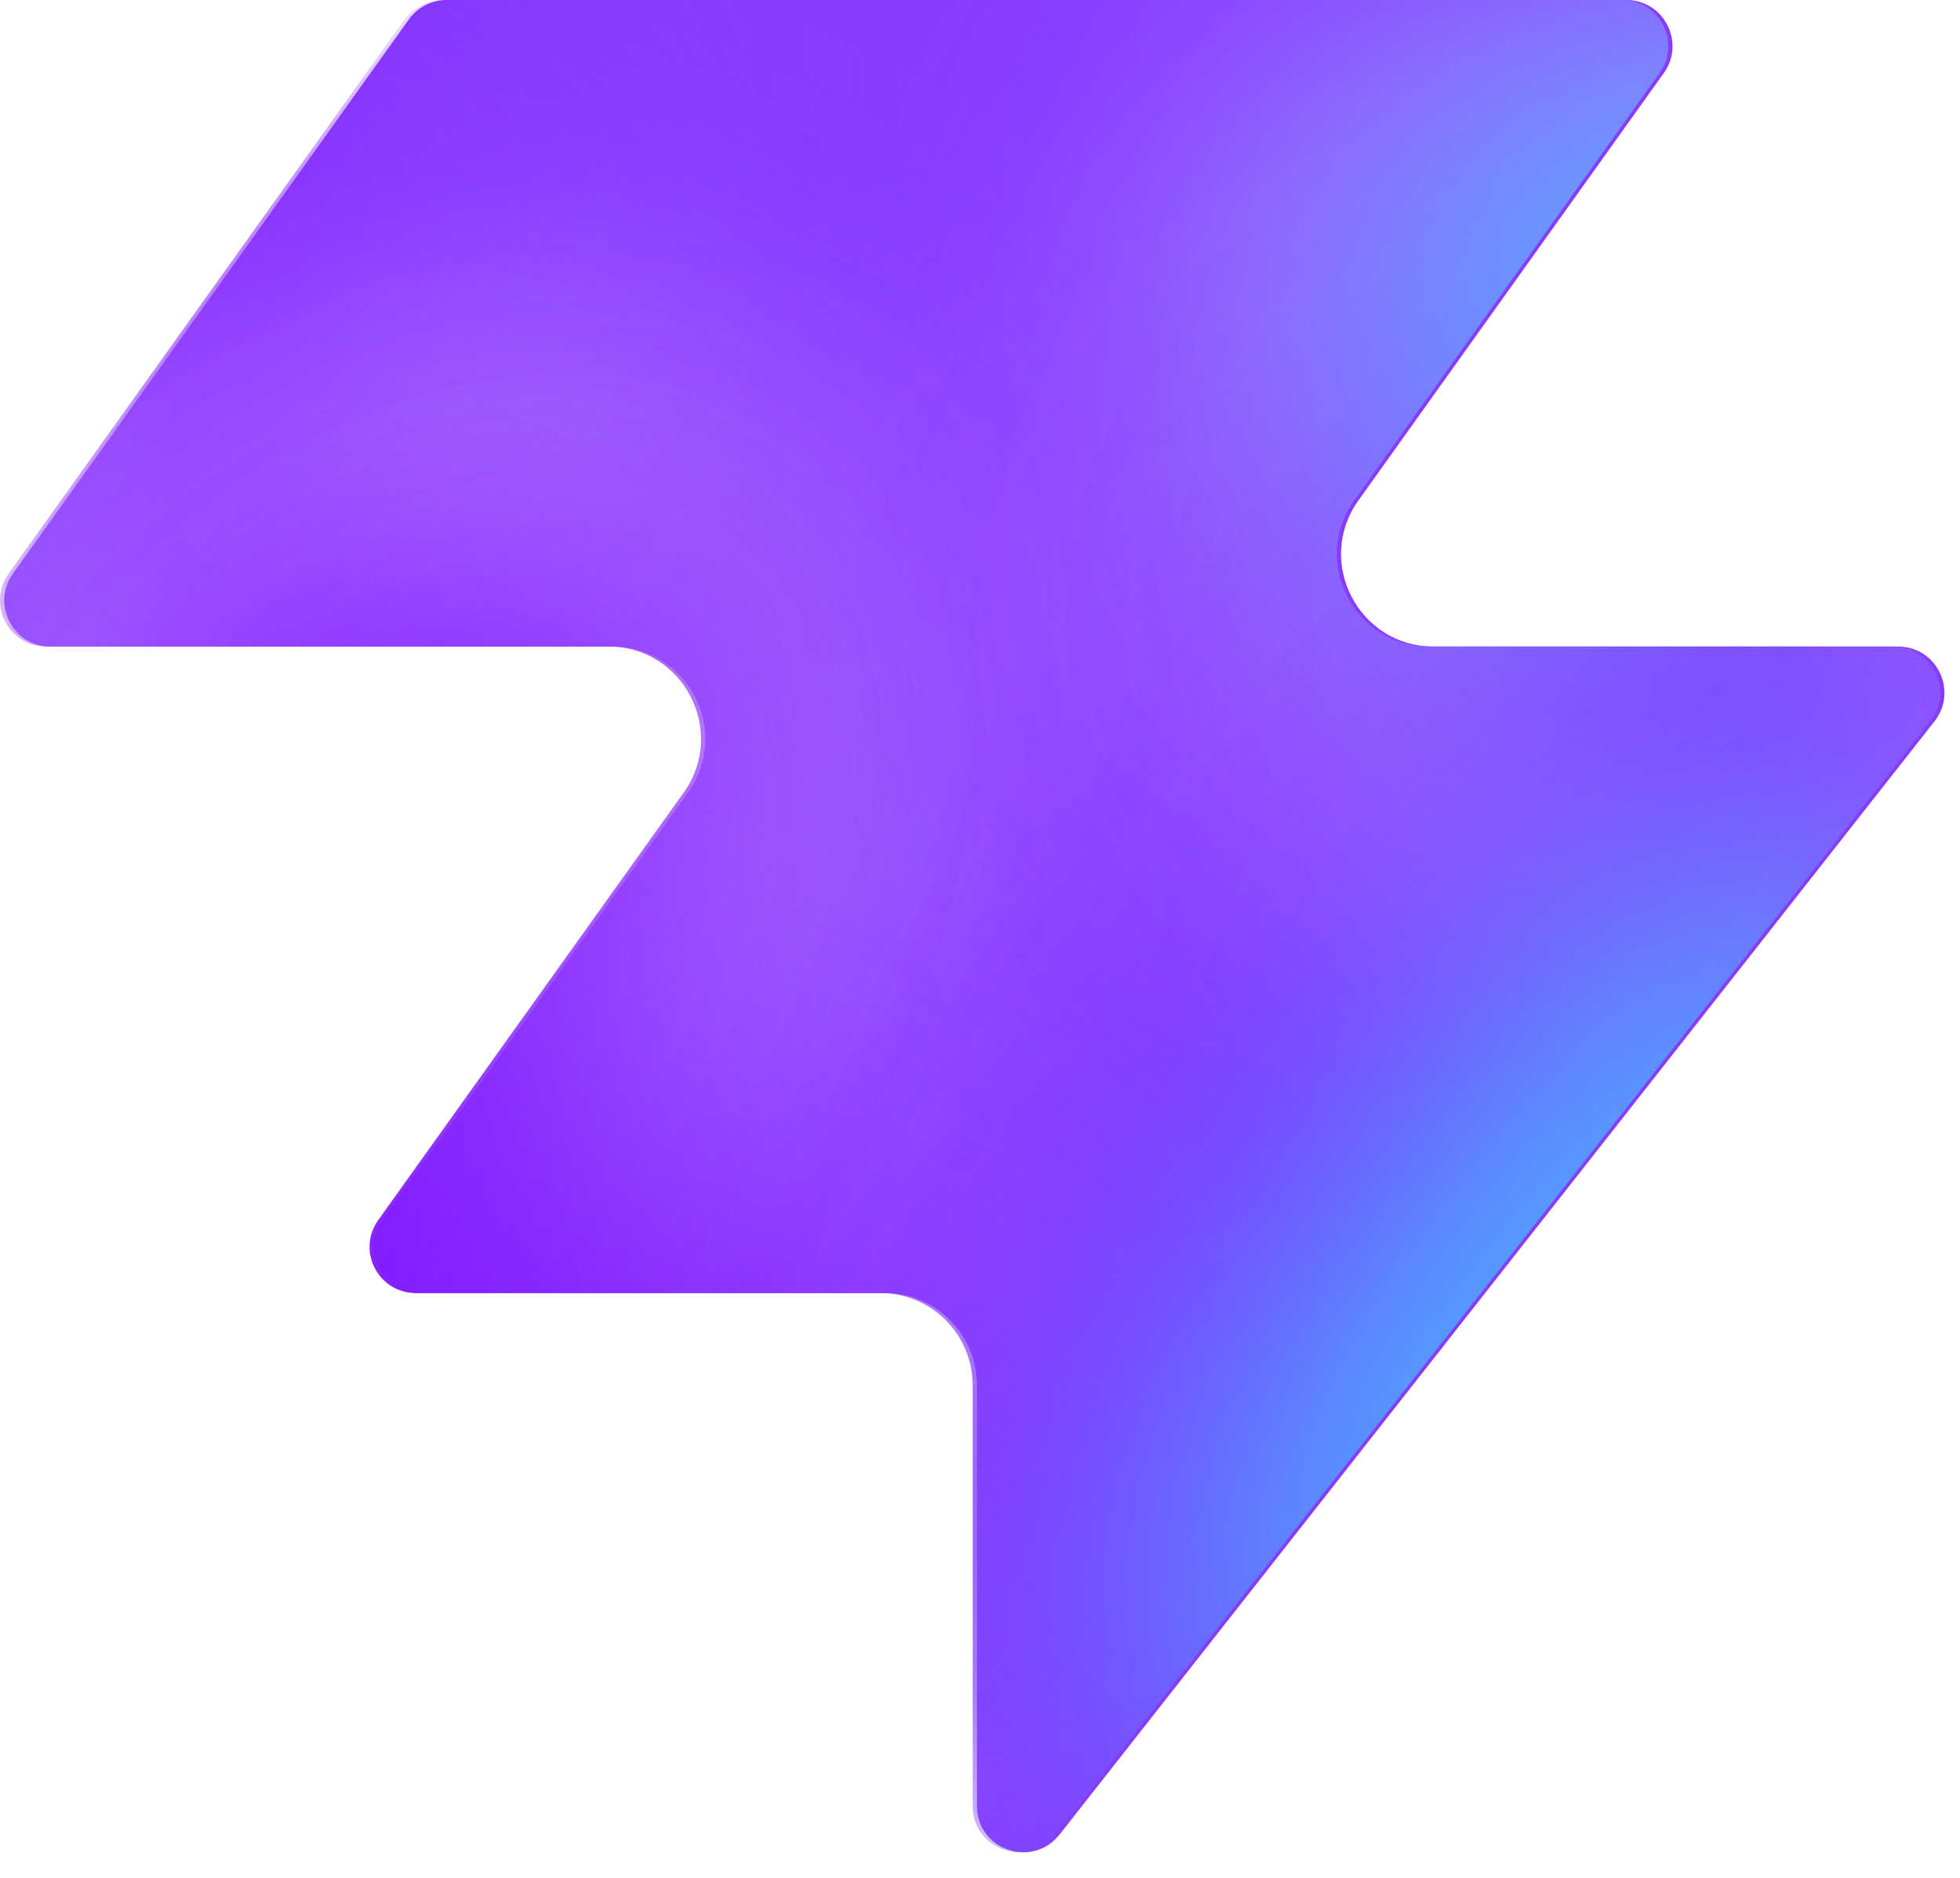
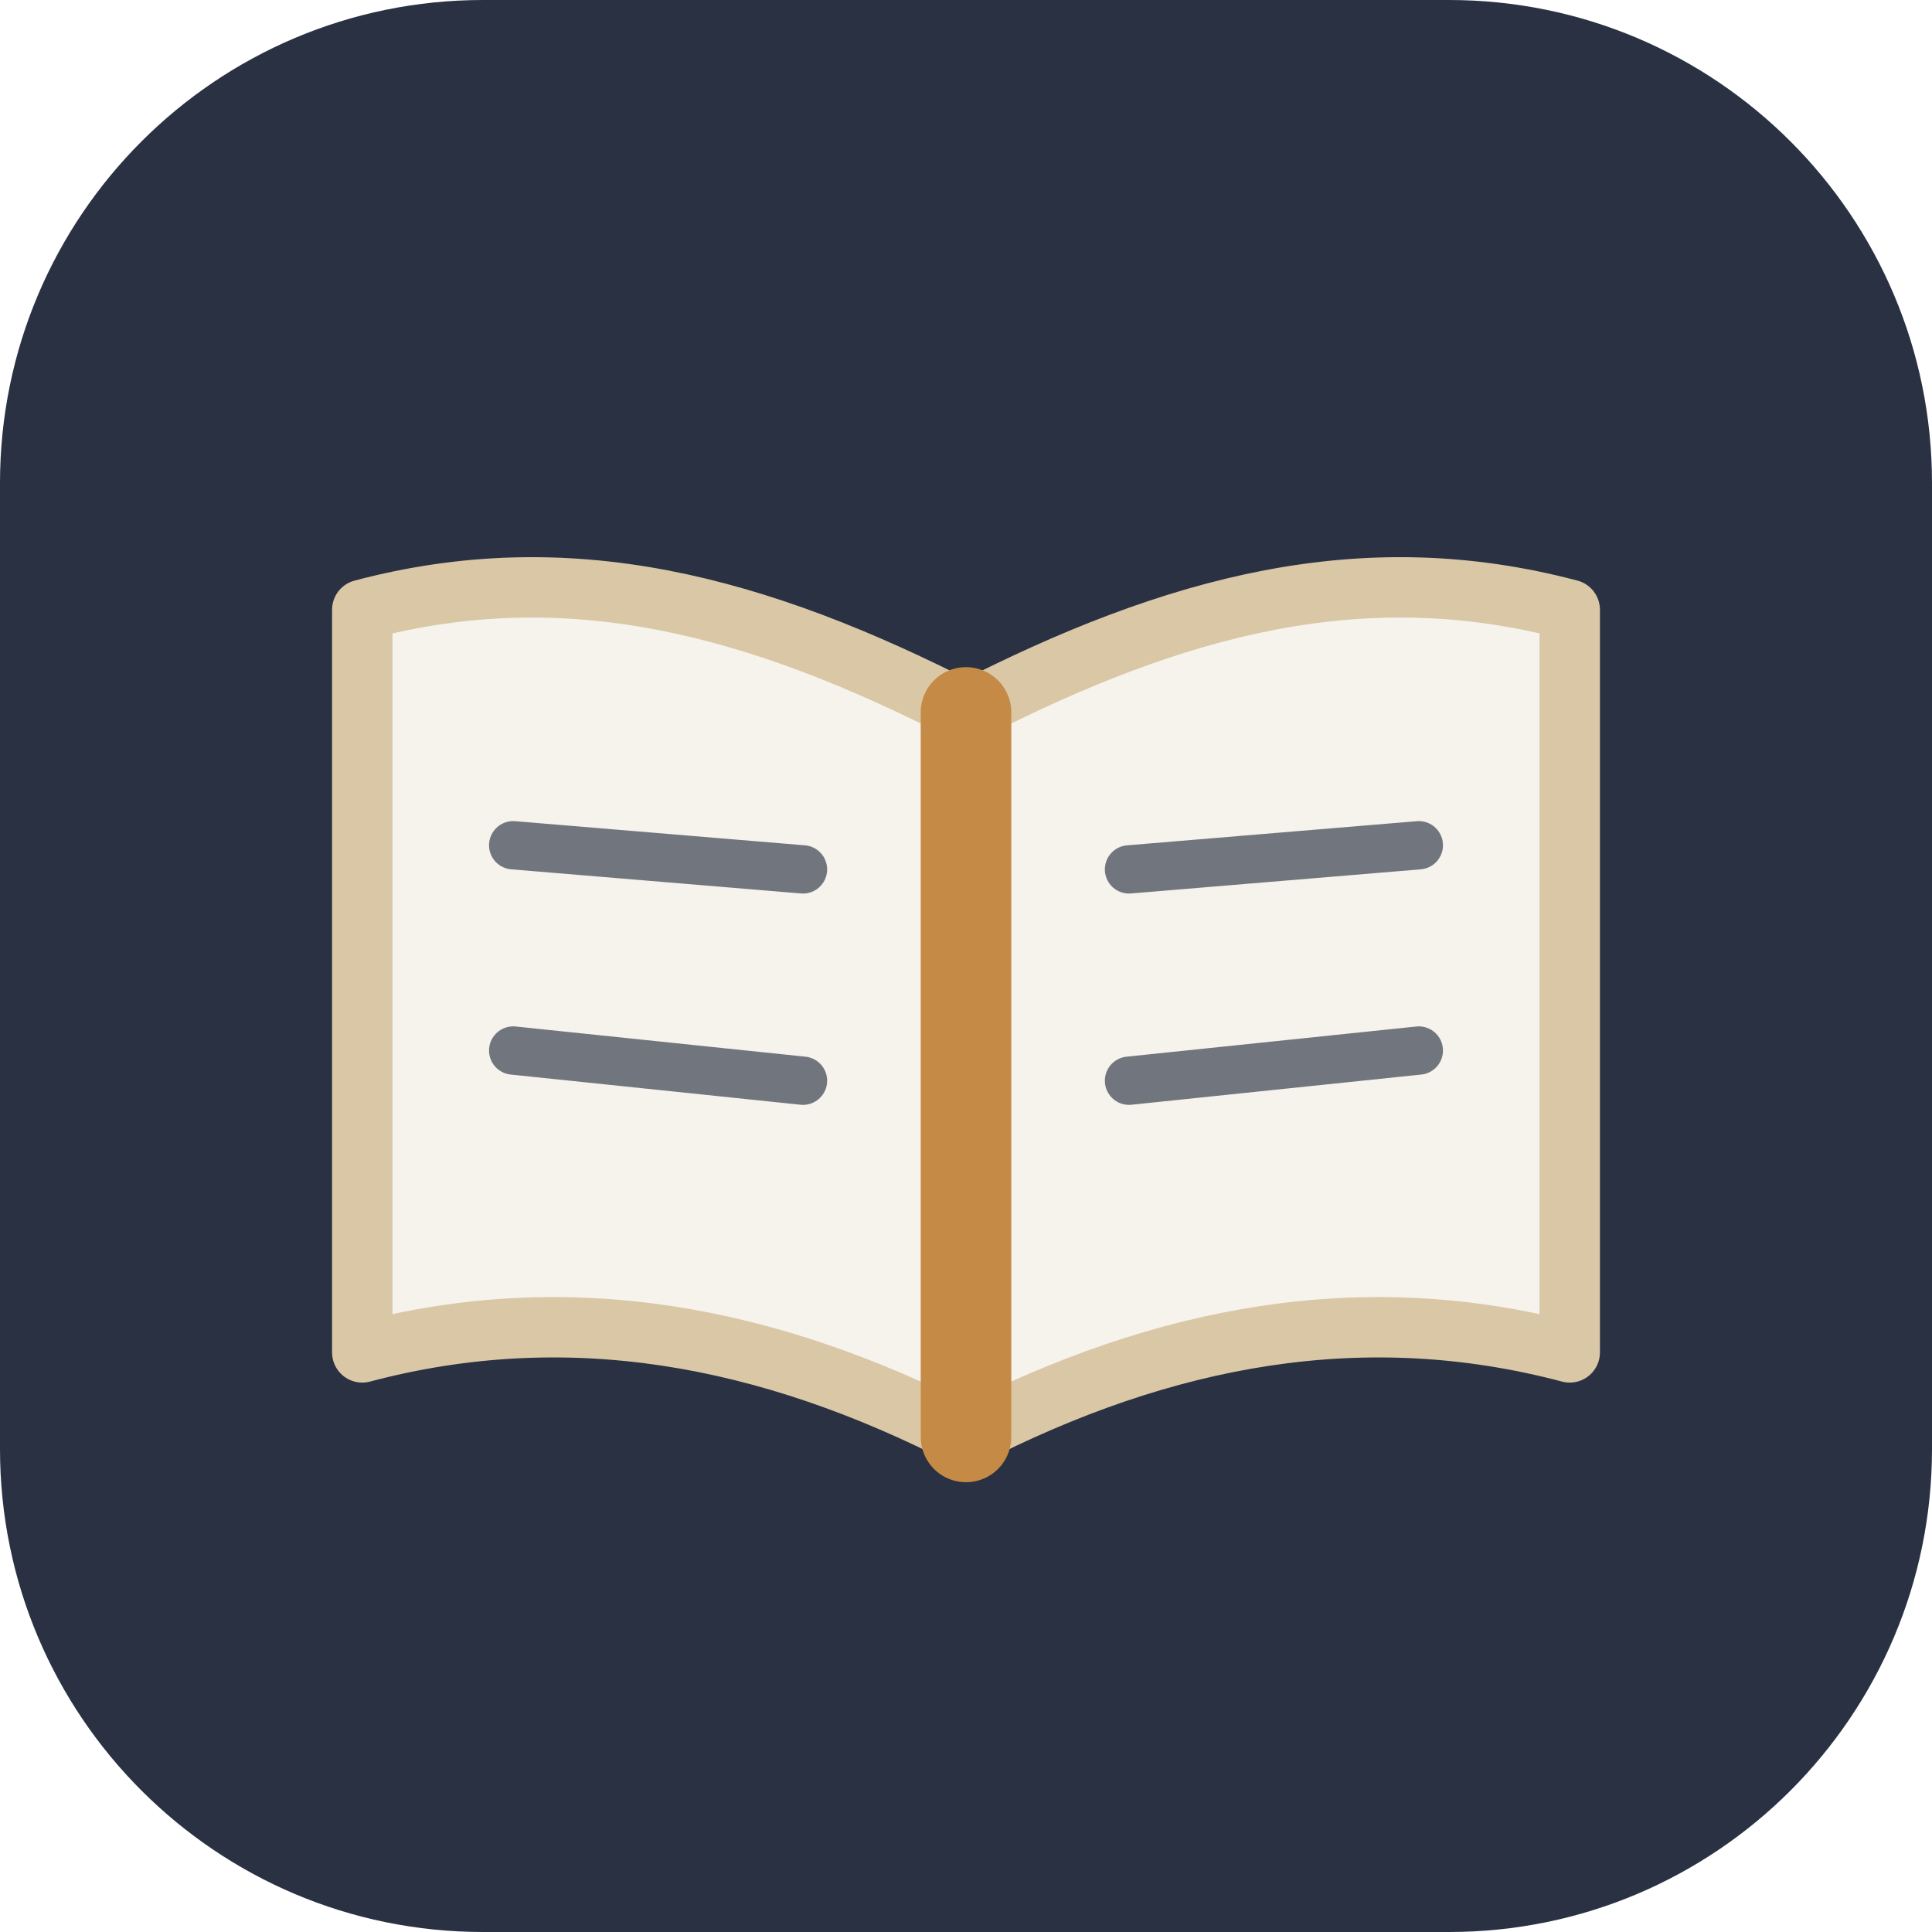
- <svg xmlns="http://www.w3.org/2000/svg" width="48" height="46" fill="none" viewBox="0 0 48 46">
-   <path fill="#863bff" d="M25.946 44.938c-.664.845-2.021.375-2.021-.698V33.937a2.26 2.26 0 0 0-2.262-2.262H10.287c-.92 0-1.456-1.04-.92-1.788l7.48-10.471c1.07-1.497 0-3.578-1.842-3.578H1.237c-.92 0-1.456-1.04-.92-1.788L10.013.474c.214-.297.556-.474.92-.474h28.894c.92 0 1.456 1.04.92 1.788l-7.48 10.471c-1.07 1.498 0 3.579 1.842 3.579h11.377c.943 0 1.473 1.088.89 1.83L25.947 44.94z" style="fill:#863bff;fill:color(display-p3 .525 .23 1);fill-opacity:1" />
-   <mask id="a" width="48" height="46" x="0" y="0" maskUnits="userSpaceOnUse" style="mask-type:alpha">
-     <path fill="#000" d="M25.842 44.938c-.664.844-2.021.375-2.021-.698V33.937a2.26 2.26 0 0 0-2.262-2.262H10.183c-.92 0-1.456-1.04-.92-1.788l7.48-10.471c1.07-1.498 0-3.579-1.842-3.579H1.133c-.92 0-1.456-1.04-.92-1.787L9.91.473c.214-.297.556-.474.92-.474h28.894c.92 0 1.456 1.04.92 1.788l-7.48 10.471c-1.07 1.498 0 3.578 1.842 3.578h11.377c.943 0 1.473 1.088.89 1.832L25.843 44.94z" style="fill:#000;fill-opacity:1" />
-   </mask>
-   <g mask="url(#a)">
-     <g filter="url(#b)">
-       <ellipse cx="5.508" cy="14.704" fill="#ede6ff" rx="5.508" ry="14.704" style="fill:#ede6ff;fill:color(display-p3 .927 .903 1);fill-opacity:1" transform="matrix(.00324 1 1 -.00324 -4.47 31.516)" />
-     </g>
-     <g filter="url(#c)">
-       <ellipse cx="10.399" cy="29.851" fill="#ede6ff" rx="10.399" ry="29.851" style="fill:#ede6ff;fill:color(display-p3 .927 .903 1);fill-opacity:1" transform="matrix(.00324 1 1 -.00324 -39.328 7.883)" />
-     </g>
-     <g filter="url(#d)">
-       <ellipse cx="5.508" cy="30.487" fill="#7e14ff" rx="5.508" ry="30.487" style="fill:#7e14ff;fill:color(display-p3 .492 .077 1);fill-opacity:1" transform="rotate(89.814 -25.913 -14.639)scale(1 -1)" />
-     </g>
-     <g filter="url(#e)">
-       <ellipse cx="5.508" cy="30.599" fill="#7e14ff" rx="5.508" ry="30.599" style="fill:#7e14ff;fill:color(display-p3 .492 .077 1);fill-opacity:1" transform="rotate(89.814 -32.644 -3.334)scale(1 -1)" />
-     </g>
-     <g filter="url(#f)">
-       <ellipse cx="5.508" cy="30.599" fill="#7e14ff" rx="5.508" ry="30.599" style="fill:#7e14ff;fill:color(display-p3 .492 .077 1);fill-opacity:1" transform="matrix(.00324 1 1 -.00324 -34.34 30.47)" />
-     </g>
-     <g filter="url(#g)">
-       <ellipse cx="14.072" cy="22.078" fill="#ede6ff" rx="14.072" ry="22.078" style="fill:#ede6ff;fill:color(display-p3 .927 .903 1);fill-opacity:1" transform="rotate(93.35 24.506 48.493)scale(-1 1)" />
-     </g>
-     <g filter="url(#h)">
-       <ellipse cx="3.47" cy="21.501" fill="#7e14ff" rx="3.47" ry="21.501" style="fill:#7e14ff;fill:color(display-p3 .492 .077 1);fill-opacity:1" transform="rotate(89.009 28.708 47.59)scale(-1 1)" />
-     </g>
-     <g filter="url(#i)">
-       <ellipse cx="3.47" cy="21.501" fill="#7e14ff" rx="3.47" ry="21.501" style="fill:#7e14ff;fill:color(display-p3 .492 .077 1);fill-opacity:1" transform="rotate(89.009 28.708 47.59)scale(-1 1)" />
-     </g>
-     <g filter="url(#j)">
-       <ellipse cx=".387" cy="8.972" fill="#7e14ff" rx="4.407" ry="29.108" style="fill:#7e14ff;fill:color(display-p3 .492 .077 1);fill-opacity:1" transform="rotate(39.51 .387 8.972)" />
-     </g>
-     <g filter="url(#k)">
-       <ellipse cx="47.523" cy="-6.092" fill="#7e14ff" rx="4.407" ry="29.108" style="fill:#7e14ff;fill:color(display-p3 .492 .077 1);fill-opacity:1" transform="rotate(37.892 47.523 -6.092)" />
-     </g>
-     <g filter="url(#l)">
-       <ellipse cx="41.412" cy="6.333" fill="#47bfff" rx="5.971" ry="9.665" style="fill:#47bfff;fill:color(display-p3 .28 .748 1);fill-opacity:1" transform="rotate(37.892 41.412 6.333)" />
-     </g>
-     <g filter="url(#m)">
-       <ellipse cx="-1.879" cy="38.332" fill="#7e14ff" rx="4.407" ry="29.108" style="fill:#7e14ff;fill:color(display-p3 .492 .077 1);fill-opacity:1" transform="rotate(37.892 -1.88 38.332)" />
-     </g>
-     <g filter="url(#n)">
-       <ellipse cx="-1.879" cy="38.332" fill="#7e14ff" rx="4.407" ry="29.108" style="fill:#7e14ff;fill:color(display-p3 .492 .077 1);fill-opacity:1" transform="rotate(37.892 -1.88 38.332)" />
-     </g>
-     <g filter="url(#o)">
-       <ellipse cx="35.651" cy="29.907" fill="#7e14ff" rx="4.407" ry="29.108" style="fill:#7e14ff;fill:color(display-p3 .492 .077 1);fill-opacity:1" transform="rotate(37.892 35.651 29.907)" />
-     </g>
-     <g filter="url(#p)">
-       <ellipse cx="38.418" cy="32.4" fill="#47bfff" rx="5.971" ry="15.297" style="fill:#47bfff;fill:color(display-p3 .28 .748 1);fill-opacity:1" transform="rotate(37.892 38.418 32.4)" />
-     </g>
-   </g>
-   <defs>
-     <filter id="b" width="60.045" height="41.654" x="-19.77" y="16.149" color-interpolation-filters="sRGB" filterUnits="userSpaceOnUse">
-       <feFlood flood-opacity="0" result="BackgroundImageFix" />
-       <feBlend in="SourceGraphic" in2="BackgroundImageFix" result="shape" />
-       <feGaussianBlur result="effect1_foregroundBlur_2002_17158" stdDeviation="7.659" />
-     </filter>
-     <filter id="c" width="90.34" height="51.437" x="-54.613" y="-7.533" color-interpolation-filters="sRGB" filterUnits="userSpaceOnUse">
-       <feFlood flood-opacity="0" result="BackgroundImageFix" />
-       <feBlend in="SourceGraphic" in2="BackgroundImageFix" result="shape" />
-       <feGaussianBlur result="effect1_foregroundBlur_2002_17158" stdDeviation="7.659" />
-     </filter>
-     <filter id="d" width="79.355" height="29.4" x="-49.64" y="2.03" color-interpolation-filters="sRGB" filterUnits="userSpaceOnUse">
-       <feFlood flood-opacity="0" result="BackgroundImageFix" />
-       <feBlend in="SourceGraphic" in2="BackgroundImageFix" result="shape" />
-       <feGaussianBlur result="effect1_foregroundBlur_2002_17158" stdDeviation="4.596" />
-     </filter>
-     <filter id="e" width="79.579" height="29.4" x="-45.045" y="20.029" color-interpolation-filters="sRGB" filterUnits="userSpaceOnUse">
-       <feFlood flood-opacity="0" result="BackgroundImageFix" />
-       <feBlend in="SourceGraphic" in2="BackgroundImageFix" result="shape" />
-       <feGaussianBlur result="effect1_foregroundBlur_2002_17158" stdDeviation="4.596" />
-     </filter>
-     <filter id="f" width="79.579" height="29.4" x="-43.513" y="21.178" color-interpolation-filters="sRGB" filterUnits="userSpaceOnUse">
-       <feFlood flood-opacity="0" result="BackgroundImageFix" />
-       <feBlend in="SourceGraphic" in2="BackgroundImageFix" result="shape" />
-       <feGaussianBlur result="effect1_foregroundBlur_2002_17158" stdDeviation="4.596" />
-     </filter>
-     <filter id="g" width="74.749" height="58.852" x="15.756" y="-17.901" color-interpolation-filters="sRGB" filterUnits="userSpaceOnUse">
-       <feFlood flood-opacity="0" result="BackgroundImageFix" />
-       <feBlend in="SourceGraphic" in2="BackgroundImageFix" result="shape" />
-       <feGaussianBlur result="effect1_foregroundBlur_2002_17158" stdDeviation="7.659" />
-     </filter>
-     <filter id="h" width="61.377" height="25.362" x="23.548" y="2.284" color-interpolation-filters="sRGB" filterUnits="userSpaceOnUse">
-       <feFlood flood-opacity="0" result="BackgroundImageFix" />
-       <feBlend in="SourceGraphic" in2="BackgroundImageFix" result="shape" />
-       <feGaussianBlur result="effect1_foregroundBlur_2002_17158" stdDeviation="4.596" />
-     </filter>
-     <filter id="i" width="61.377" height="25.362" x="23.548" y="2.284" color-interpolation-filters="sRGB" filterUnits="userSpaceOnUse">
-       <feFlood flood-opacity="0" result="BackgroundImageFix" />
-       <feBlend in="SourceGraphic" in2="BackgroundImageFix" result="shape" />
-       <feGaussianBlur result="effect1_foregroundBlur_2002_17158" stdDeviation="4.596" />
-     </filter>
-     <filter id="j" width="56.045" height="63.649" x="-27.636" y="-22.853" color-interpolation-filters="sRGB" filterUnits="userSpaceOnUse">
-       <feFlood flood-opacity="0" result="BackgroundImageFix" />
-       <feBlend in="SourceGraphic" in2="BackgroundImageFix" result="shape" />
-       <feGaussianBlur result="effect1_foregroundBlur_2002_17158" stdDeviation="4.596" />
-     </filter>
-     <filter id="k" width="54.814" height="64.646" x="20.116" y="-38.415" color-interpolation-filters="sRGB" filterUnits="userSpaceOnUse">
-       <feFlood flood-opacity="0" result="BackgroundImageFix" />
-       <feBlend in="SourceGraphic" in2="BackgroundImageFix" result="shape" />
-       <feGaussianBlur result="effect1_foregroundBlur_2002_17158" stdDeviation="4.596" />
-     </filter>
-     <filter id="l" width="33.541" height="35.313" x="24.641" y="-11.323" color-interpolation-filters="sRGB" filterUnits="userSpaceOnUse">
-       <feFlood flood-opacity="0" result="BackgroundImageFix" />
-       <feBlend in="SourceGraphic" in2="BackgroundImageFix" result="shape" />
-       <feGaussianBlur result="effect1_foregroundBlur_2002_17158" stdDeviation="4.596" />
-     </filter>
-     <filter id="m" width="54.814" height="64.646" x="-29.286" y="6.009" color-interpolation-filters="sRGB" filterUnits="userSpaceOnUse">
-       <feFlood flood-opacity="0" result="BackgroundImageFix" />
-       <feBlend in="SourceGraphic" in2="BackgroundImageFix" result="shape" />
-       <feGaussianBlur result="effect1_foregroundBlur_2002_17158" stdDeviation="4.596" />
-     </filter>
-     <filter id="n" width="54.814" height="64.646" x="-29.286" y="6.009" color-interpolation-filters="sRGB" filterUnits="userSpaceOnUse">
-       <feFlood flood-opacity="0" result="BackgroundImageFix" />
-       <feBlend in="SourceGraphic" in2="BackgroundImageFix" result="shape" />
-       <feGaussianBlur result="effect1_foregroundBlur_2002_17158" stdDeviation="4.596" />
-     </filter>
-     <filter id="o" width="54.814" height="64.646" x="8.244" y="-2.416" color-interpolation-filters="sRGB" filterUnits="userSpaceOnUse">
-       <feFlood flood-opacity="0" result="BackgroundImageFix" />
-       <feBlend in="SourceGraphic" in2="BackgroundImageFix" result="shape" />
-       <feGaussianBlur result="effect1_foregroundBlur_2002_17158" stdDeviation="4.596" />
-     </filter>
-     <filter id="p" width="39.409" height="43.623" x="18.713" y="10.588" color-interpolation-filters="sRGB" filterUnits="userSpaceOnUse">
-       <feFlood flood-opacity="0" result="BackgroundImageFix" />
-       <feBlend in="SourceGraphic" in2="BackgroundImageFix" result="shape" />
-       <feGaussianBlur result="effect1_foregroundBlur_2002_17158" stdDeviation="4.596" />
-     </filter>
-   </defs>
+ <svg xmlns="http://www.w3.org/2000/svg" viewBox="0 0 32 32">
+   <rect width="32" height="32" rx="8" fill="#2a3142" />
+   <path d="M6 10.1c3.4-.9 6.5-.1 10 1.7v12c-3.3-1.7-6.6-2.3-10-1.4V10.1Zm20 0c-3.4-.9-6.5-.1-10 1.7v12c3.3-1.7 6.6-2.3 10-1.4V10.1Z" fill="#f6f3ec" stroke="#d9c7a6" stroke-linejoin="round" />
+   <path d="M16 11.8v12" fill="none" stroke="#c58a45" stroke-linecap="round" stroke-width="1.5" />
+   <path d="m8.5 14 4.8.4m-4.8 3 4.8.5m5.4-3.5 4.8-.4m-4.8 3.9 4.8-.5" fill="none" stroke="#2a3142" stroke-linecap="round" stroke-width=".8" opacity=".65" />
</svg>
